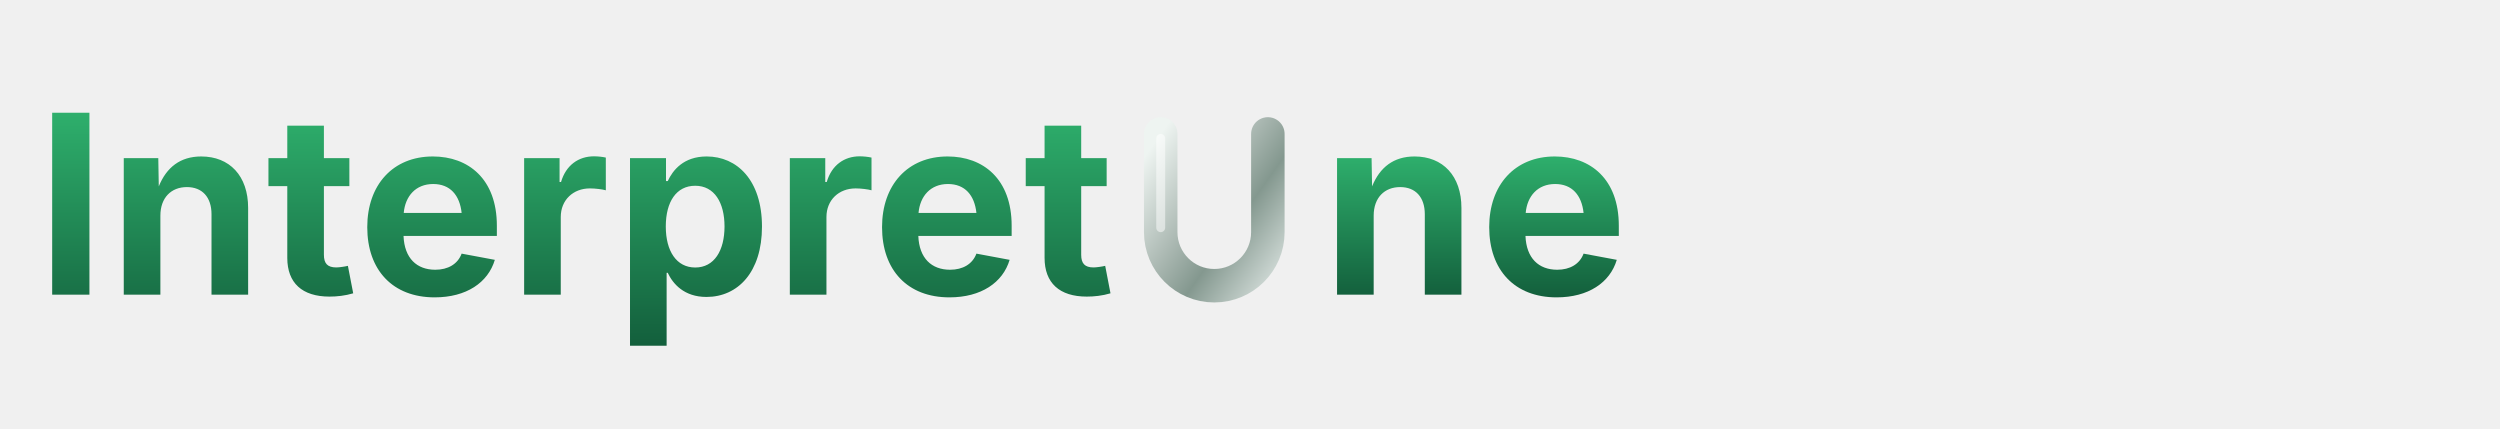
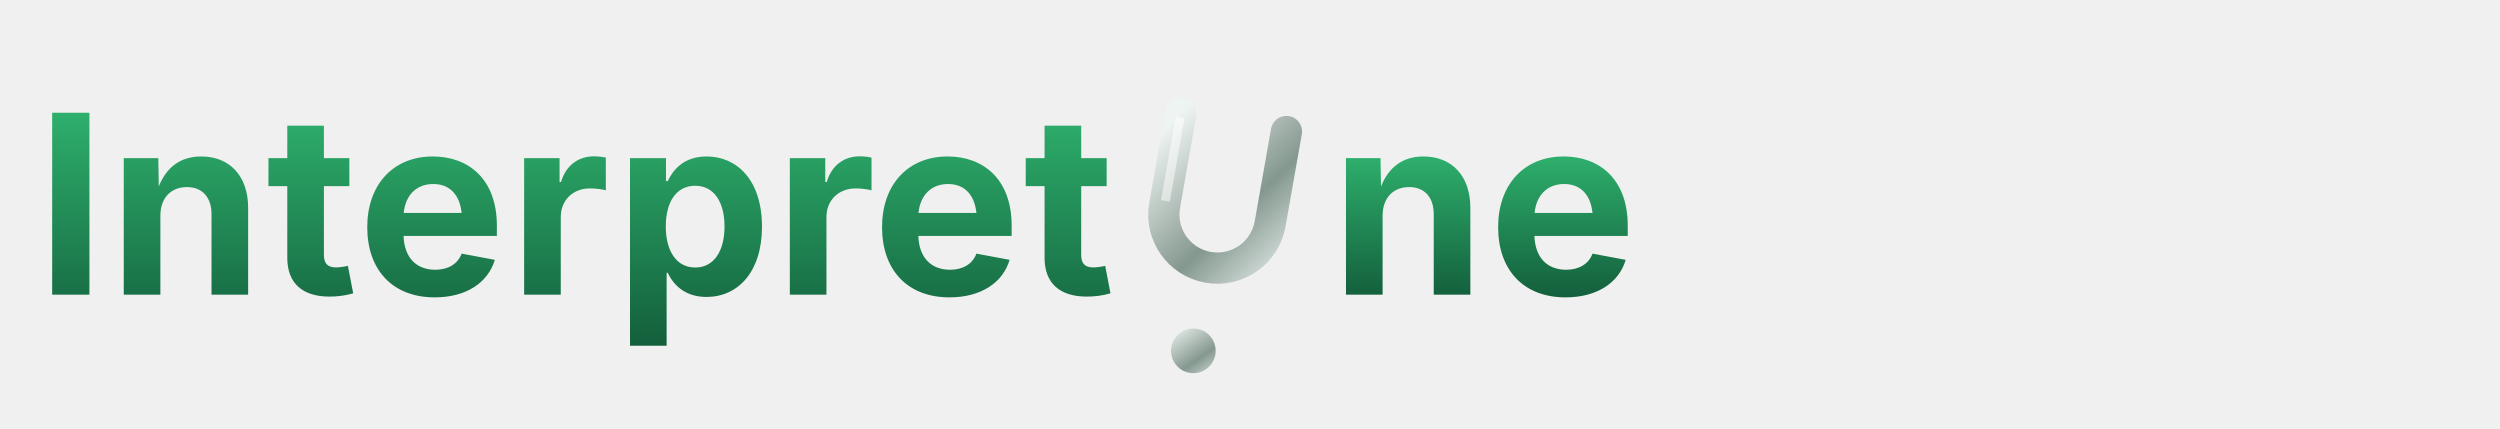
<svg xmlns="http://www.w3.org/2000/svg" viewBox="0 0 560 96" width="560" height="96" role="img" aria-label="Interpretune">
  <defs>
    <linearGradient id="wmMetal" x1="0" y1="0" x2="1" y2="1">
      <stop offset="0%" stop-color="#eef4f1" />
      <stop offset="40%" stop-color="#aebbb5" />
      <stop offset="65%" stop-color="#84988f" />
      <stop offset="100%" stop-color="#cfd9d5" />
    </linearGradient>
    <linearGradient id="wmGreen" x1="0" y1="0" x2="0" y2="1">
      <stop offset="0%" stop-color="#2eaf6c" />
      <stop offset="100%" stop-color="#135f3c" />
    </linearGradient>
  </defs>
  <text x="8" y="66" font-family="Inter, 'Segoe UI', Helvetica, Arial, sans-serif" font-size="56" font-weight="650" letter-spacing="0.5" fill="url(#wmGreen)">Interpret</text>
-   <g transform="translate(252,0)" stroke="url(#wmMetal)" stroke-width="7.5" stroke-linecap="round" fill="none">
-     <path d="M8 30 V52 a12 12 0 0 0 24 0 V30" />
-     <path d="M20 66 V80" />
-     <path d="M8 31 V51" stroke="#ffffff" stroke-opacity="0.5" stroke-width="2" />
+   <g transform="translate(252,0) rotate(10 20 52)">
+     <g stroke="url(#wmMetal)" stroke-width="7" stroke-linecap="round" fill="none">
+       <path d="M8 27 V48 a12 12 0 0 0 24 0 V27" />
+       <path d="M20 62 V74" />
+     </g>
+     <circle cx="20" cy="79" r="5" fill="url(#wmMetal)" />
+     <path d="M8 28 V47" stroke="#ffffff" stroke-opacity="0.5" stroke-width="2" fill="none" />
  </g>
-   <text x="296" y="66" font-family="Inter, 'Segoe UI', Helvetica, Arial, sans-serif" font-size="56" font-weight="650" letter-spacing="0.5" fill="url(#wmGreen)">ne</text>
+   <text x="298" y="66" font-family="Inter, 'Segoe UI', Helvetica, Arial, sans-serif" font-size="56" font-weight="650" letter-spacing="0.5" fill="url(#wmGreen)">ne</text>
</svg>
